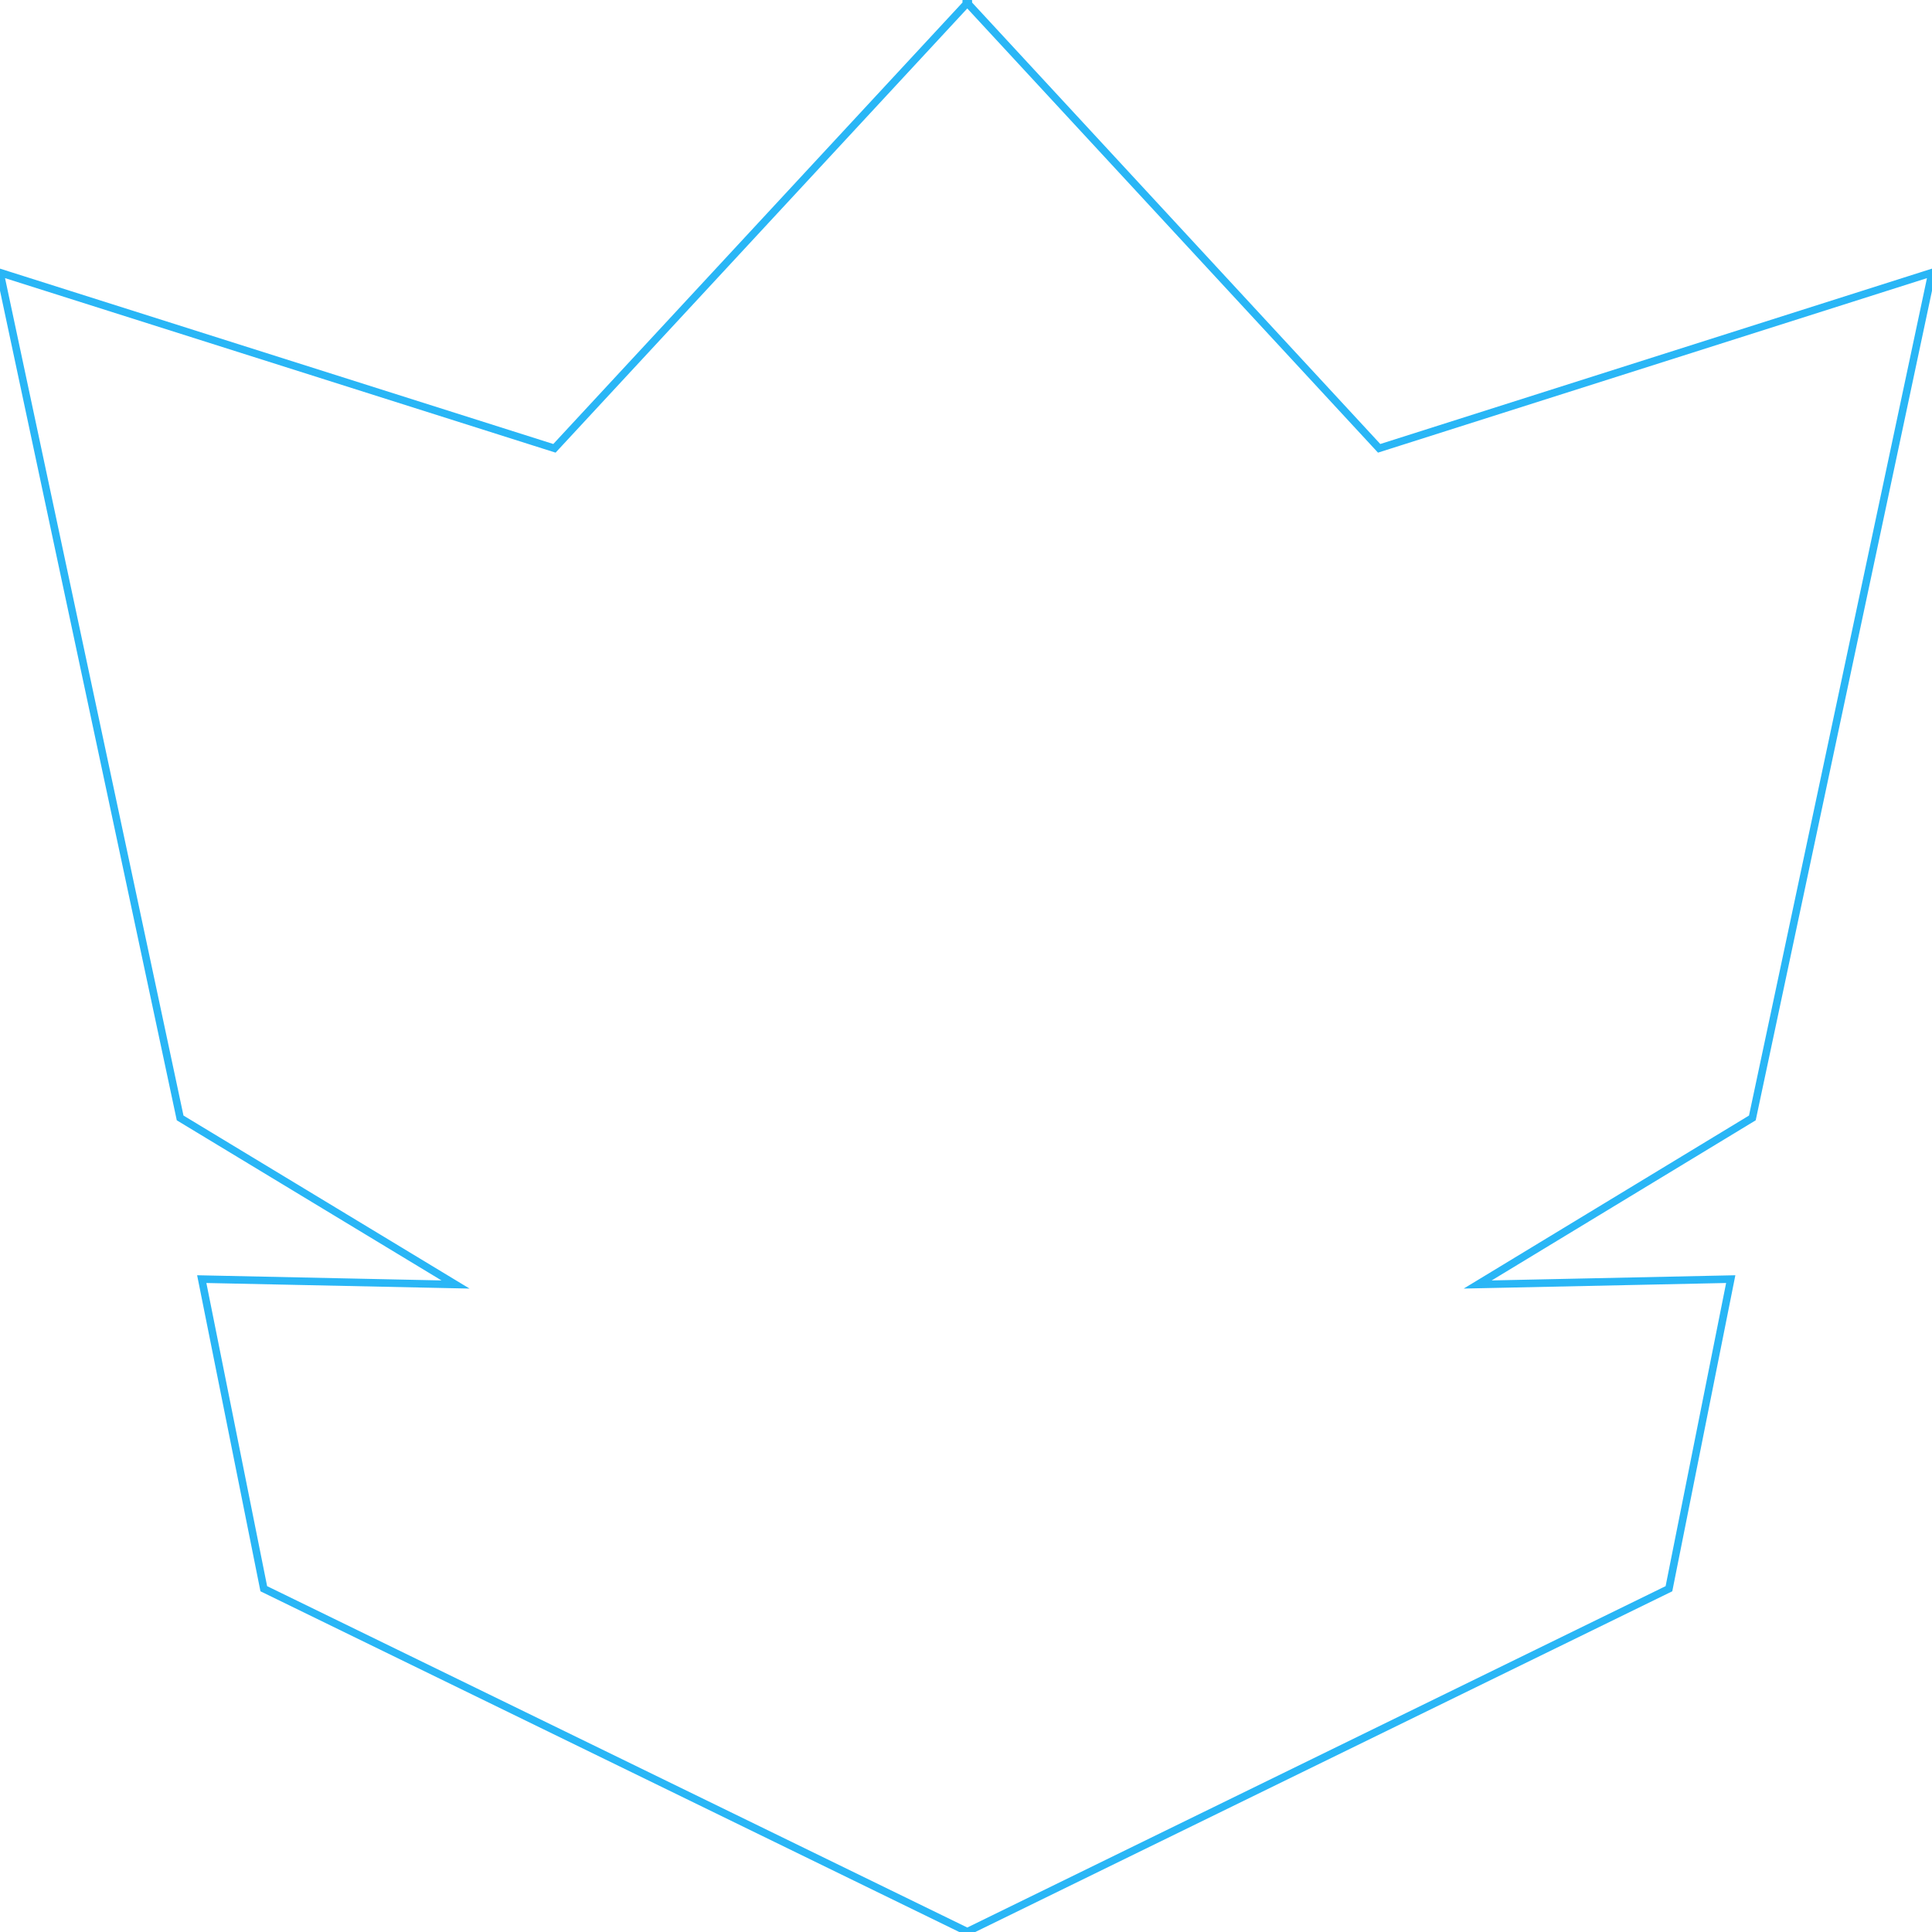
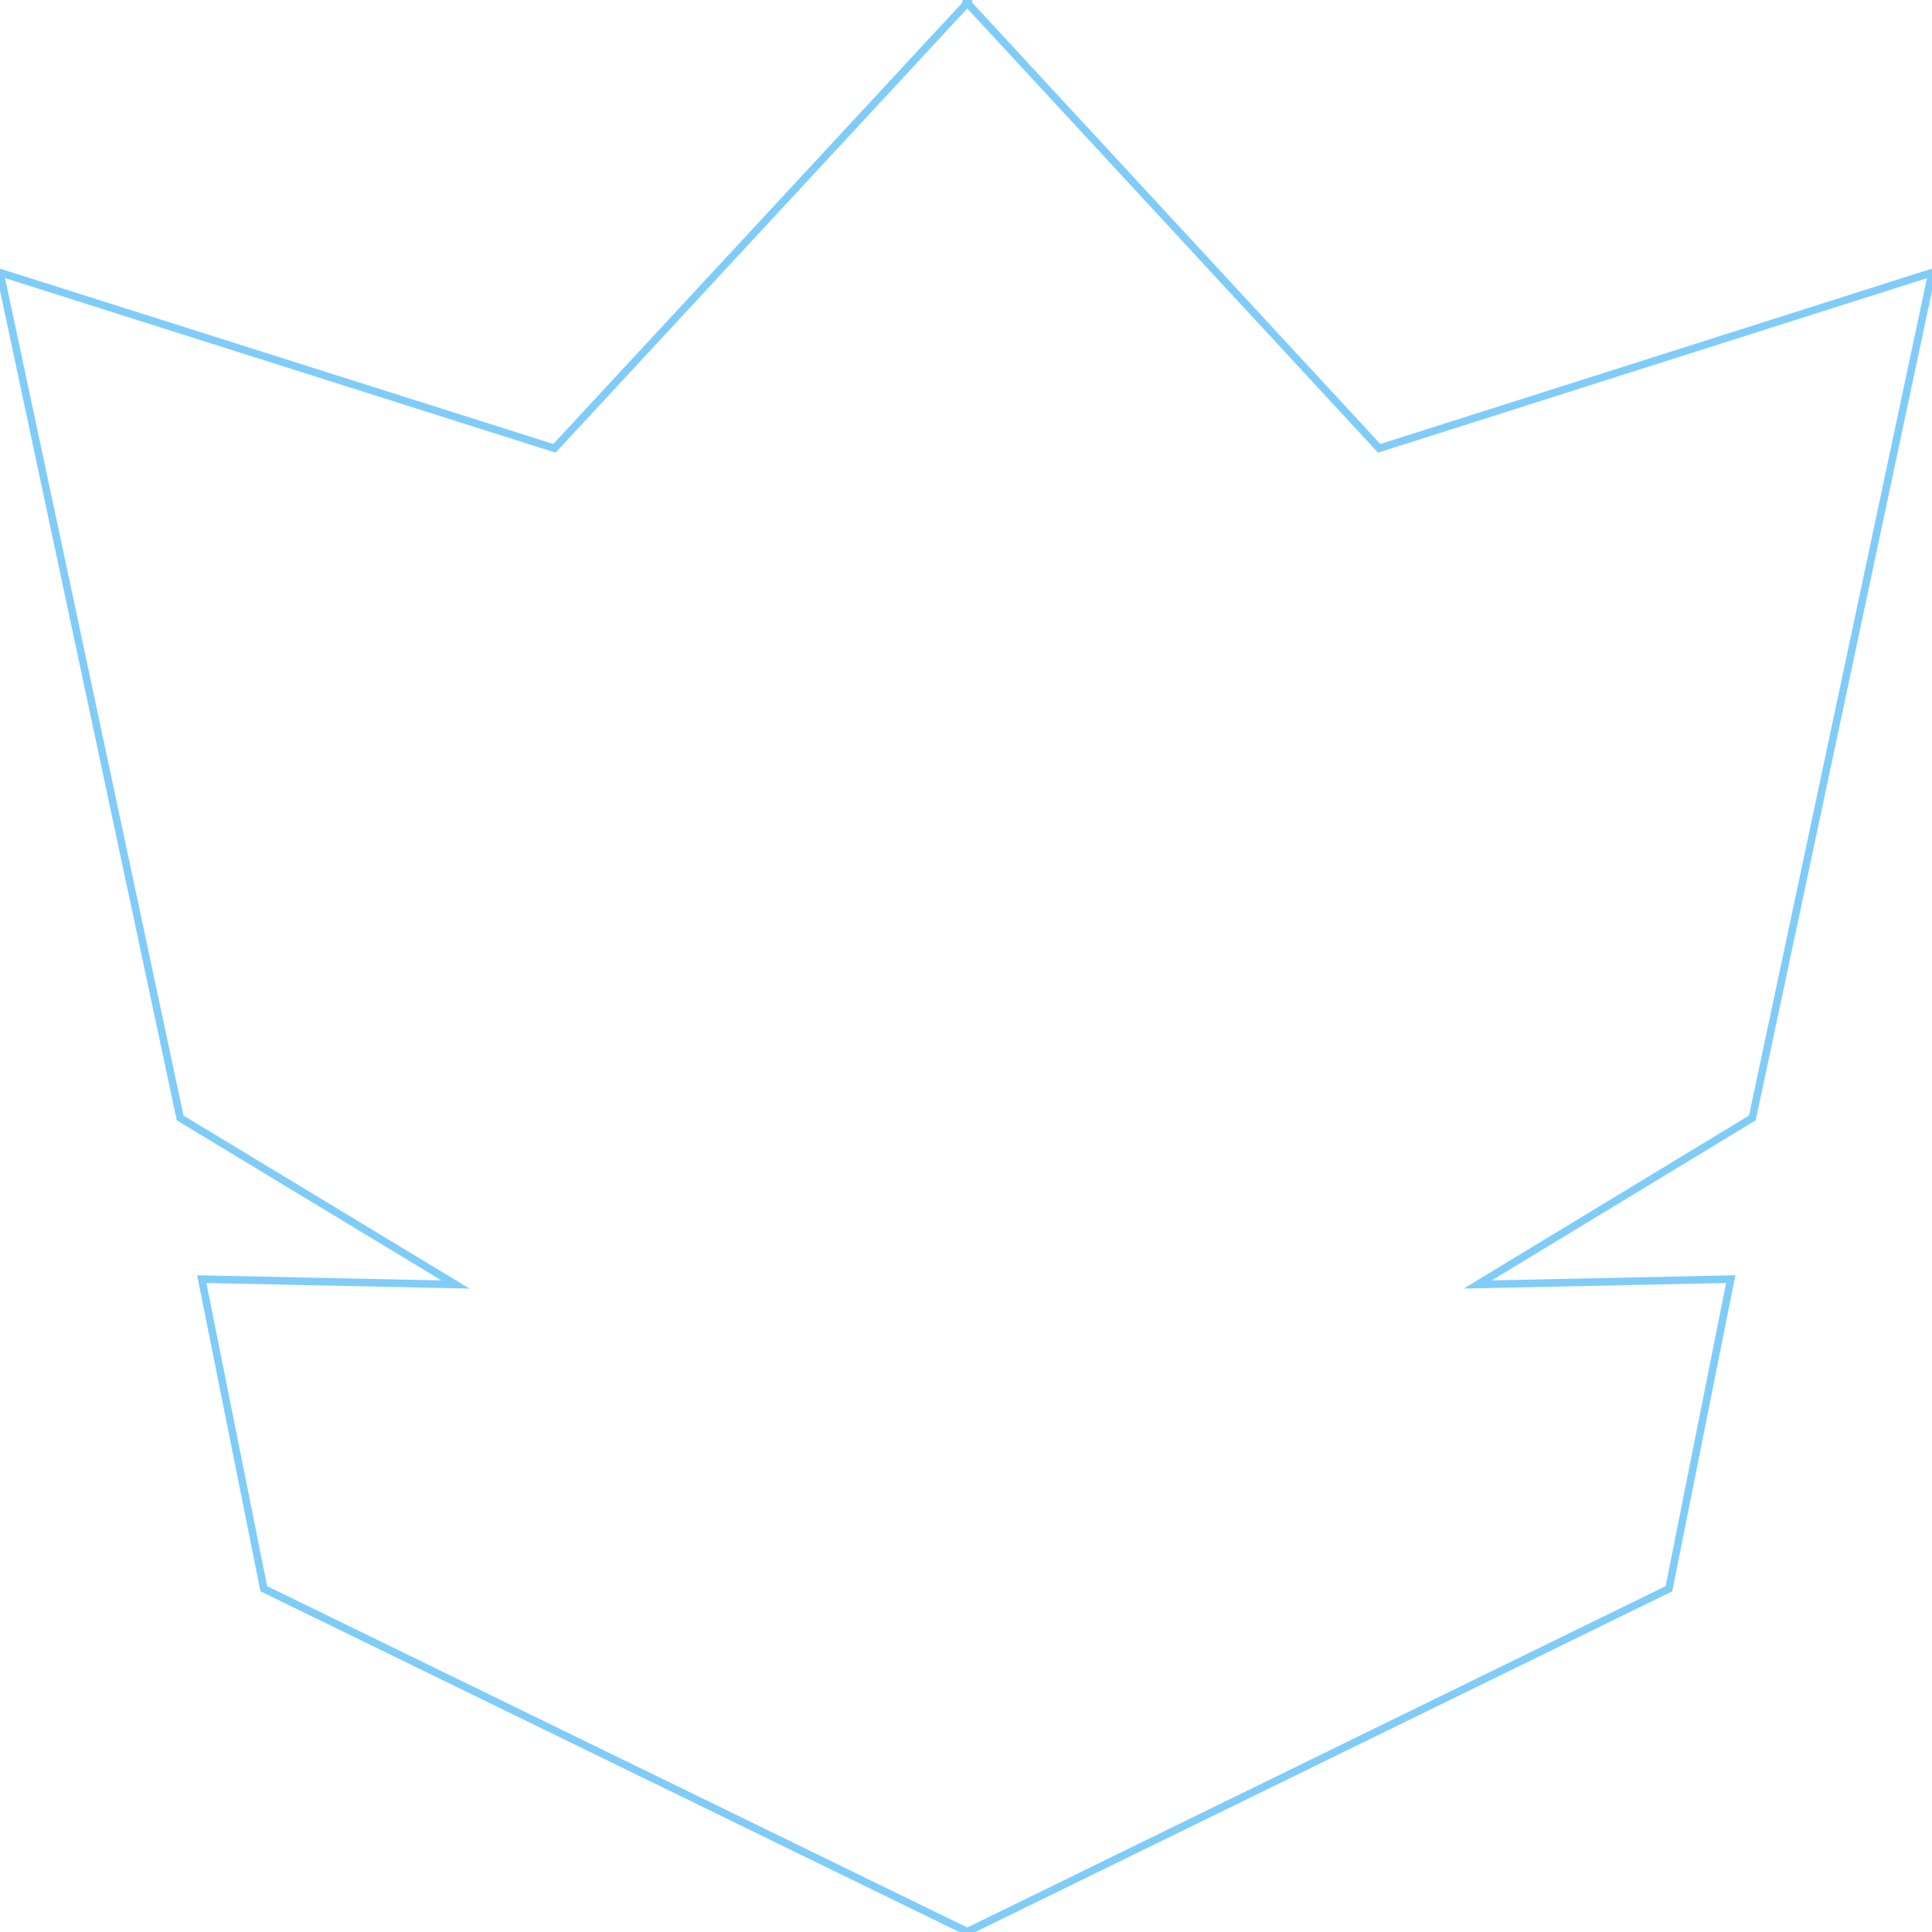
<svg xmlns="http://www.w3.org/2000/svg" xmlns:ns1="http://www.openswatchbook.org/uri/2009/osb" xmlns:xlink="http://www.w3.org/1999/xlink" width="512" height="512" id="svg2" version="1.1">
  <defs id="defs4">
    <linearGradient id="linearGradient5249" ns1:paint="solid">
      <stop style="stop-color:#000000;stop-opacity:1;" offset="0" id="stop5251" />
    </linearGradient>
    <linearGradient id="linearGradient3813">
      <stop style="stop-color:#ebebeb;stop-opacity:1;" offset="0" id="stop3815" />
      <stop style="stop-color:#cdcdcd;stop-opacity:1;" offset="1" id="stop3817" />
    </linearGradient>
    <linearGradient id="linearGradient4089">
      <stop style="stop-color:#ffffff;stop-opacity:1;" offset="0" id="stop4091" />
      <stop style="stop-color:#ffffff;stop-opacity:0;" offset="1" id="stop4093" />
    </linearGradient>
    <linearGradient id="linearGradient4068">
      <stop style="stop-color:#cacaca;stop-opacity:1;" offset="0" id="stop4070" />
      <stop id="stop4076" offset="0.5" style="stop-color:#787878;stop-opacity:1;" />
      <stop style="stop-color:#cfcfcf;stop-opacity:1;" offset="1" id="stop4072" />
    </linearGradient>
    <linearGradient id="linearGradient3893">
      <stop id="stop3901" offset="0" style="stop-color:#d2d2d2;stop-opacity:1;" />
      <stop style="stop-color:#f0f0f0;stop-opacity:1;" offset="1" id="stop3897" />
    </linearGradient>
    <linearGradient id="linearGradient3841">
      <stop style="stop-color:#000000;stop-opacity:1;" offset="0" id="stop3843" />
      <stop style="stop-color:#000000;stop-opacity:1;" offset="1" id="stop3845" />
    </linearGradient>
    <linearGradient id="linearGradient3798">
      <stop style="stop-color:#dcdcdc;stop-opacity:1;" offset="0" id="stop3800" />
      <stop style="stop-color:#000000;stop-opacity:1;" offset="1" id="stop3802" />
    </linearGradient>
    <linearGradient id="linearGradient3762">
      <stop style="stop-color:#39aeff;stop-opacity:1;" offset="0" id="stop3764" />
      <stop id="stop4083" offset="0.5" style="stop-color:#004693;stop-opacity:1;" />
      <stop style="stop-color:#000c4c;stop-opacity:1;" offset="1" id="stop3766" />
    </linearGradient>
    <linearGradient xlink:href="#linearGradient3762" id="linearGradient3768" x1="256.559" y1="512.429" x2="256.559" y2="0.145" gradientUnits="userSpaceOnUse" />
    <linearGradient xlink:href="#linearGradient3798" id="linearGradient3804" x1="50.859" y1="182.282" x2="408.878" y2="182.282" gradientUnits="userSpaceOnUse" />
    <linearGradient xlink:href="#linearGradient3841" id="linearGradient3851" gradientUnits="userSpaceOnUse" x1="-293.467" y1="246.672" x2="-232.626" y2="246.672" gradientTransform="translate(321.7336,578.5459)" />
    <linearGradient xlink:href="#linearGradient3762" id="linearGradient3856" gradientUnits="userSpaceOnUse" x1="256.559" y1="512.429" x2="256.559" y2="0.145" />
    <linearGradient xlink:href="#linearGradient3762" id="linearGradient3863" gradientUnits="userSpaceOnUse" x1="256.559" y1="512.429" x2="256.559" y2="0.145" gradientTransform="matrix(-1,0,0,1,512.2729,540.3622)" />
    <linearGradient xlink:href="#linearGradient3762" id="linearGradient3868" gradientUnits="userSpaceOnUse" gradientTransform="matrix(-1.002751,0,0,0.9999985,513.6816,540.3626)" x1="256.559" y1="512.429" x2="256.559" y2="0.145" />
    <linearGradient xlink:href="#linearGradient3762" id="linearGradient3870" gradientUnits="userSpaceOnUse" x1="256.559" y1="512.429" x2="256.559" y2="0.145" />
    <linearGradient xlink:href="#linearGradient3798" id="linearGradient3890" gradientUnits="userSpaceOnUse" x1="50.859" y1="182.282" x2="408.878" y2="182.282" />
    <linearGradient xlink:href="#linearGradient3893" id="linearGradient3899" x1="158.969" y1="274.312" x2="415" y2="274.312" gradientUnits="userSpaceOnUse" gradientTransform="translate(1.542537,561.6477)" />
    <linearGradient xlink:href="#linearGradient3893" id="linearGradient4064" gradientUnits="userSpaceOnUse" gradientTransform="matrix(1.333179,0,0,1.333179,-91.72762,-85.31252)" x1="158.969" y1="274.312" x2="415" y2="274.312" />
    <radialGradient xlink:href="#linearGradient4089" id="radialGradient4097" cx="178.544" cy="178.599" fx="178.544" fy="178.599" r="183.13" gradientUnits="userSpaceOnUse" gradientTransform="matrix(1.417769,-3.8544758e-8,4.0952041e-8,1.506315,-74.59043,-90.42746)" />
    <radialGradient xlink:href="#linearGradient4089" id="radialGradient4119" gradientUnits="userSpaceOnUse" gradientTransform="matrix(1.171371,-3.4099297e-8,3.3834858e-8,1.332588,39.78714,21.18286)" cx="178.544" cy="178.599" fx="178.544" fy="178.599" r="183.13" />
    <linearGradient xlink:href="#linearGradient3841" id="linearGradient3811" x1="120.292" y1="285.219" x2="456.083" y2="285.219" gradientUnits="userSpaceOnUse" />
    <filter id="filter5267" color-interpolation-filters="sRGB">
      <feGaussianBlur id="feGaussianBlur5269" stdDeviation="4" result="result8" />
      <feOffset id="feOffset5271" dx="4" dy="4" result="result11" />
      <feComposite id="feComposite5273" in2="result11" result="result6" in="SourceGraphic" operator="in" />
      <feFlood id="feFlood5275" result="result10" in="result6" flood-opacity="1" flood-color="rgb(0,0,0)" />
      <feBlend id="feBlend5277" in2="result10" mode="normal" in="result6" result="result12" />
      <feComposite id="feComposite5279" in2="SourceGraphic" result="result2" operator="in" />
    </filter>
    <filter id="filter5285" color-interpolation-filters="sRGB">
      <feGaussianBlur id="feGaussianBlur5287" stdDeviation="4.821" result="result8" />
      <feOffset id="feOffset5289" dx="4" dy="4" result="result11" />
      <feComposite id="feComposite5291" in2="result11" result="result6" in="SourceGraphic" operator="in" />
      <feFlood id="feFlood5293" result="result10" in="result6" flood-opacity="1" flood-color="rgb(0,0,0)" />
      <feBlend id="feBlend5295" in2="result10" mode="normal" in="result6" result="result12" />
      <feComposite id="feComposite5297" in2="SourceGraphic" result="result2" operator="in" />
    </filter>
  </defs>
  <g style="display:none" id="g4270">
    <path id="path4272" d="m 120.54,84.085 0,3.041 0.25,71.742 207.976,119.278 64.868,-37.579 -102.78,-58.91 -167.689,-96.072 -2.625,-1.5 z m 0.25,78.991 0.417,117.32 0.583,196.311 77.908,-45.328 0,-223.058 -78.908,-45.245 z m 276.76,79.699 -194.311,112.57 0,73.991 88.281,-51.369 169.689,-98.697 -63.659,-36.496 z" style="fill:url(#linearGradient4064);fill-opacity:1;fill-rule:nonzero;stroke:#000000;stroke-width:0.667;stroke-miterlimit:4;stroke-opacity:1;stroke-dasharray:none" />
  </g>
  <g id="layer1" transform="translate(0,-540.3622)" style="display:inline">
-     <path vector-effect="non-scaling-stroke" style="fill:#000000;fill-opacity:0;fill-rule:nonzero;stroke:#29b6f6;stroke-opacity:1;stroke-width:2;stroke-miterlimit:4;stroke-dasharray:none" d="m 256.129,540.362 -0.032,0.032 0,0.485 -0.032,0.032 0,0.518 L 146.933,659.171 0,612.599 l 47.737,224.024 72.981,44.145 -67.253,-1.424 16.441,82.043 186.191,90.781 0,0.194 0.227,-0.097 0.259,0.097 0,-0.194 185.705,-90.781 16.376,-82.043 -67.058,1.424 72.787,-44.145 L 512,612.599 365.488,659.171 256.615,541.43 l 0,-0.518 -0.032,-0.032 0,-0.485 -0.032,-0.032 -0.194,0.227 -0.227,-0.227 z" id="path2985" />
+     <path vector-effect="non-scaling-stroke" style="fill:#000000;fill-opacity:0;fill-rule:nonzero;stroke:#009bf2;stroke-opacity:0.5;stroke-width:2;stroke-miterlimit:4;stroke-dasharray:none" d="m 256.129,540.362 -0.032,0.032 0,0.485 -0.032,0.032 0,0.518 L 146.933,659.171 0,612.599 l 47.737,224.024 72.981,44.145 -67.253,-1.424 16.441,82.043 186.191,90.781 0,0.194 0.227,-0.097 0.259,0.097 0,-0.194 185.705,-90.781 16.376,-82.043 -67.058,1.424 72.787,-44.145 L 512,612.599 365.488,659.171 256.615,541.43 l 0,-0.518 -0.032,-0.032 0,-0.485 -0.032,-0.032 -0.194,0.227 -0.227,-0.227 z" id="path2985" />
  </g>
  <g id="layer2" style="display:inline" />
  <g id="layer3" style="opacity:0.641;display:inline" />
  <g id="layer4" style="display:none">
    <path transform="translate(0,-540.3622)" style="fill:#000000;fill-opacity:1;fill-rule:nonzero;stroke:#c8c8c8;stroke-width:0.986;stroke-miterlimit:4;stroke-opacity:1;stroke-dasharray:none;display:inline" d="m 73.969,634.283 0.309,87.984 0.464,147.248 58.429,-33.976 0,-167.312 -59.202,-33.945 z" id="path3836" />
    <path transform="translate(0,-540.3622)" style="fill:#000000;fill-opacity:1;fill-rule:nonzero;stroke:#c8c8c8;stroke-width:0.986;stroke-miterlimit:4;stroke-opacity:1;stroke-dasharray:none;display:inline" d="m 73.784,575.019 0,2.288 1.979,-1.144 z m 207.779,119.053 -145.733,84.429 0,55.492 66.22,-38.52 127.277,-74.041 z" id="path3806" />
    <path transform="translate(0,-540.3622)" style="fill:#000000;fill-opacity:1;fill-rule:nonzero;stroke:#c8c8c8;stroke-width:0.986;stroke-miterlimit:4;stroke-opacity:1;stroke-dasharray:none;display:inline" d="m 75.762,576.162 -1.979,1.144 0.185,53.823 155.997,89.468 48.66,-28.194 -77.071,-44.177 -125.793,-72.063 z" id="path2999" />
    <path transform="matrix(0.3579647,0,0,0.3579647,99.28805,116.6495)" d="M 230.357,256.286 101.691,331.135 101.202,182.282 100.714,33.429 229.869,107.432 359.024,181.436 z" id="path3001" style="fill:url(#linearGradient3804);fill-opacity:1;fill-rule:nonzero;stroke:#c8c8c8;stroke-width:0.997;stroke-miterlimit:4;stroke-opacity:1;stroke-dasharray:none;display:inline" />
    <path id="path4260" d="m 238.031,28.969 c -58.025,3.202 -109.886,31.829 -146.375,75.844 l 59.031,18.719 87.656,-94.562 c -0.104,0.006 -0.209,-0.006 -0.312,0 z M 275.688,30.5 l 86.031,93.031 47.438,-15.094 C 375.82,66.49 328.825,37.791 275.688,30.5 z m -236,192.969 c -1.662,11.636 -2.531,23.576 -2.531,35.719 0,45.091 11.878,87.159 32.438,122.688 L 60.438,336.125 125.375,337.5 54.906,294.875 39.688,223.469 z m 419.75,60.906 -2.219,10.5 -70.281,42.625 61.656,-1.312 c 5.367,-16.487 9.049,-33.843 10.844,-51.812 z M 107.094,430.344 c 32.219,31.652 73.419,52.671 118.938,58 l -118.938,-58 z m 265.625,15.875 -77.656,37.969 c 28.467,-6.884 54.776,-19.996 77.656,-37.969 z" style="fill:url(#radialGradient4119);fill-opacity:1;fill-rule:nonzero;stroke:none;display:inline" />
  </g>
</svg>
